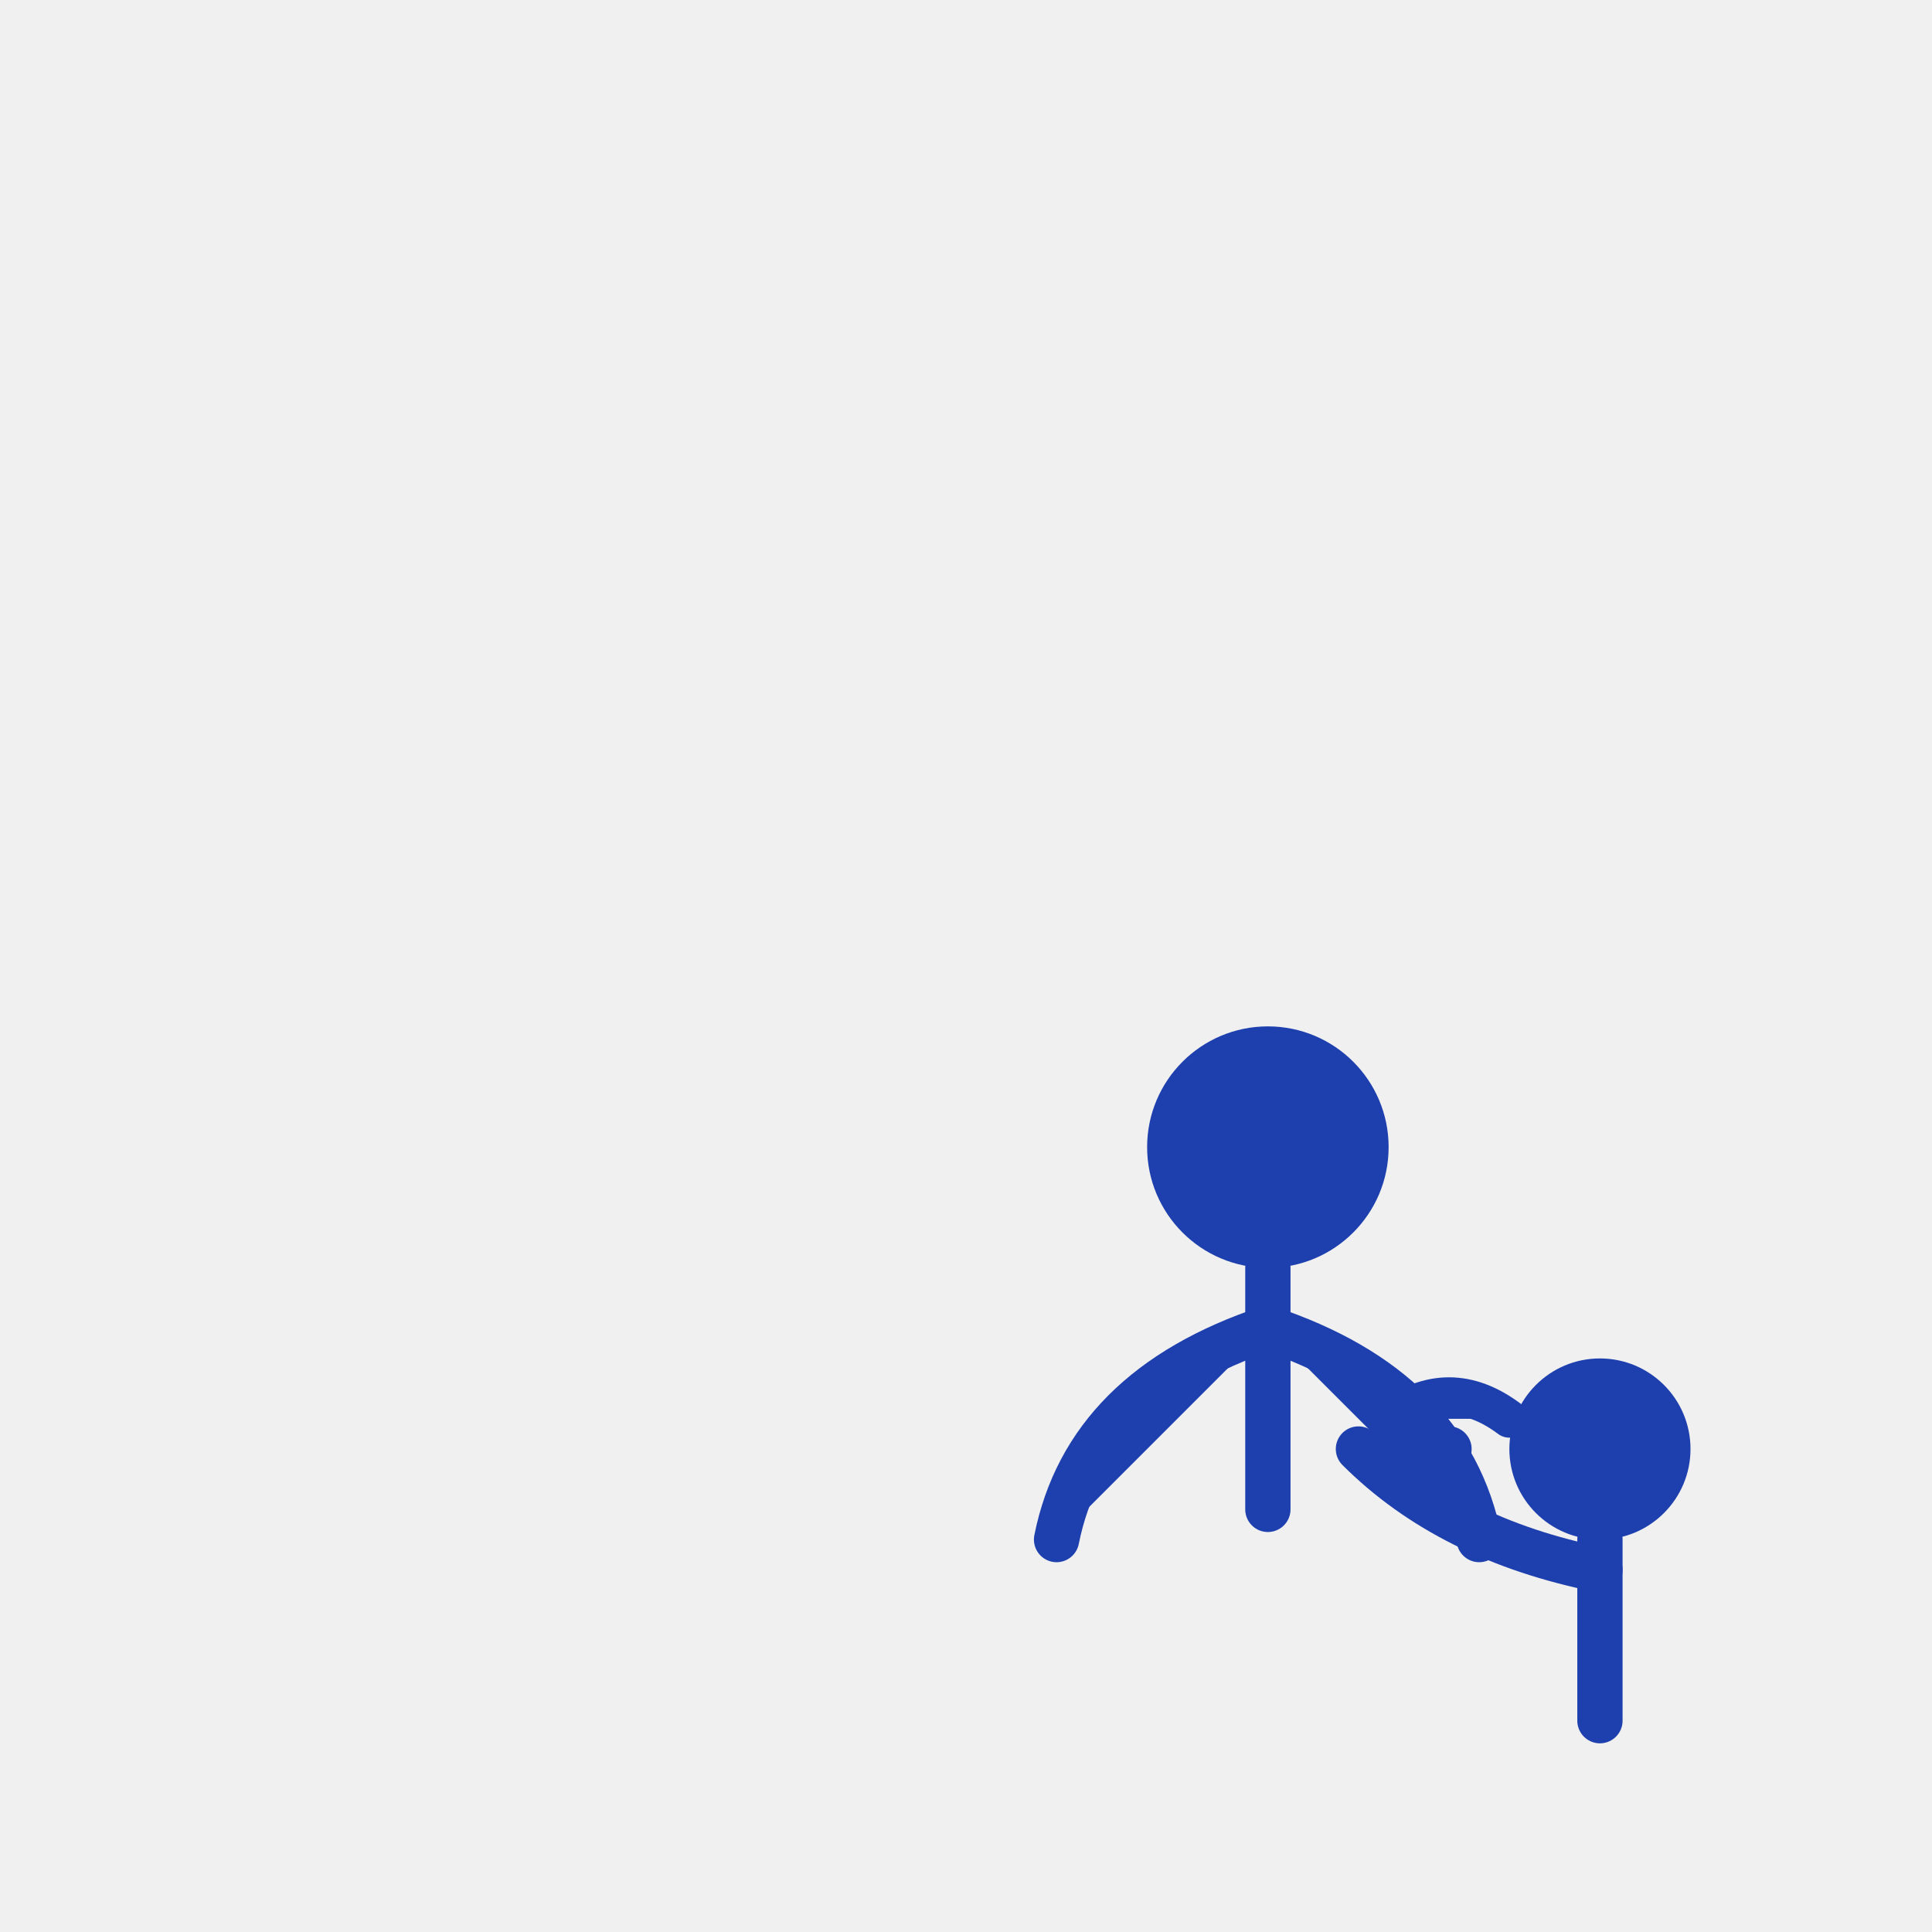
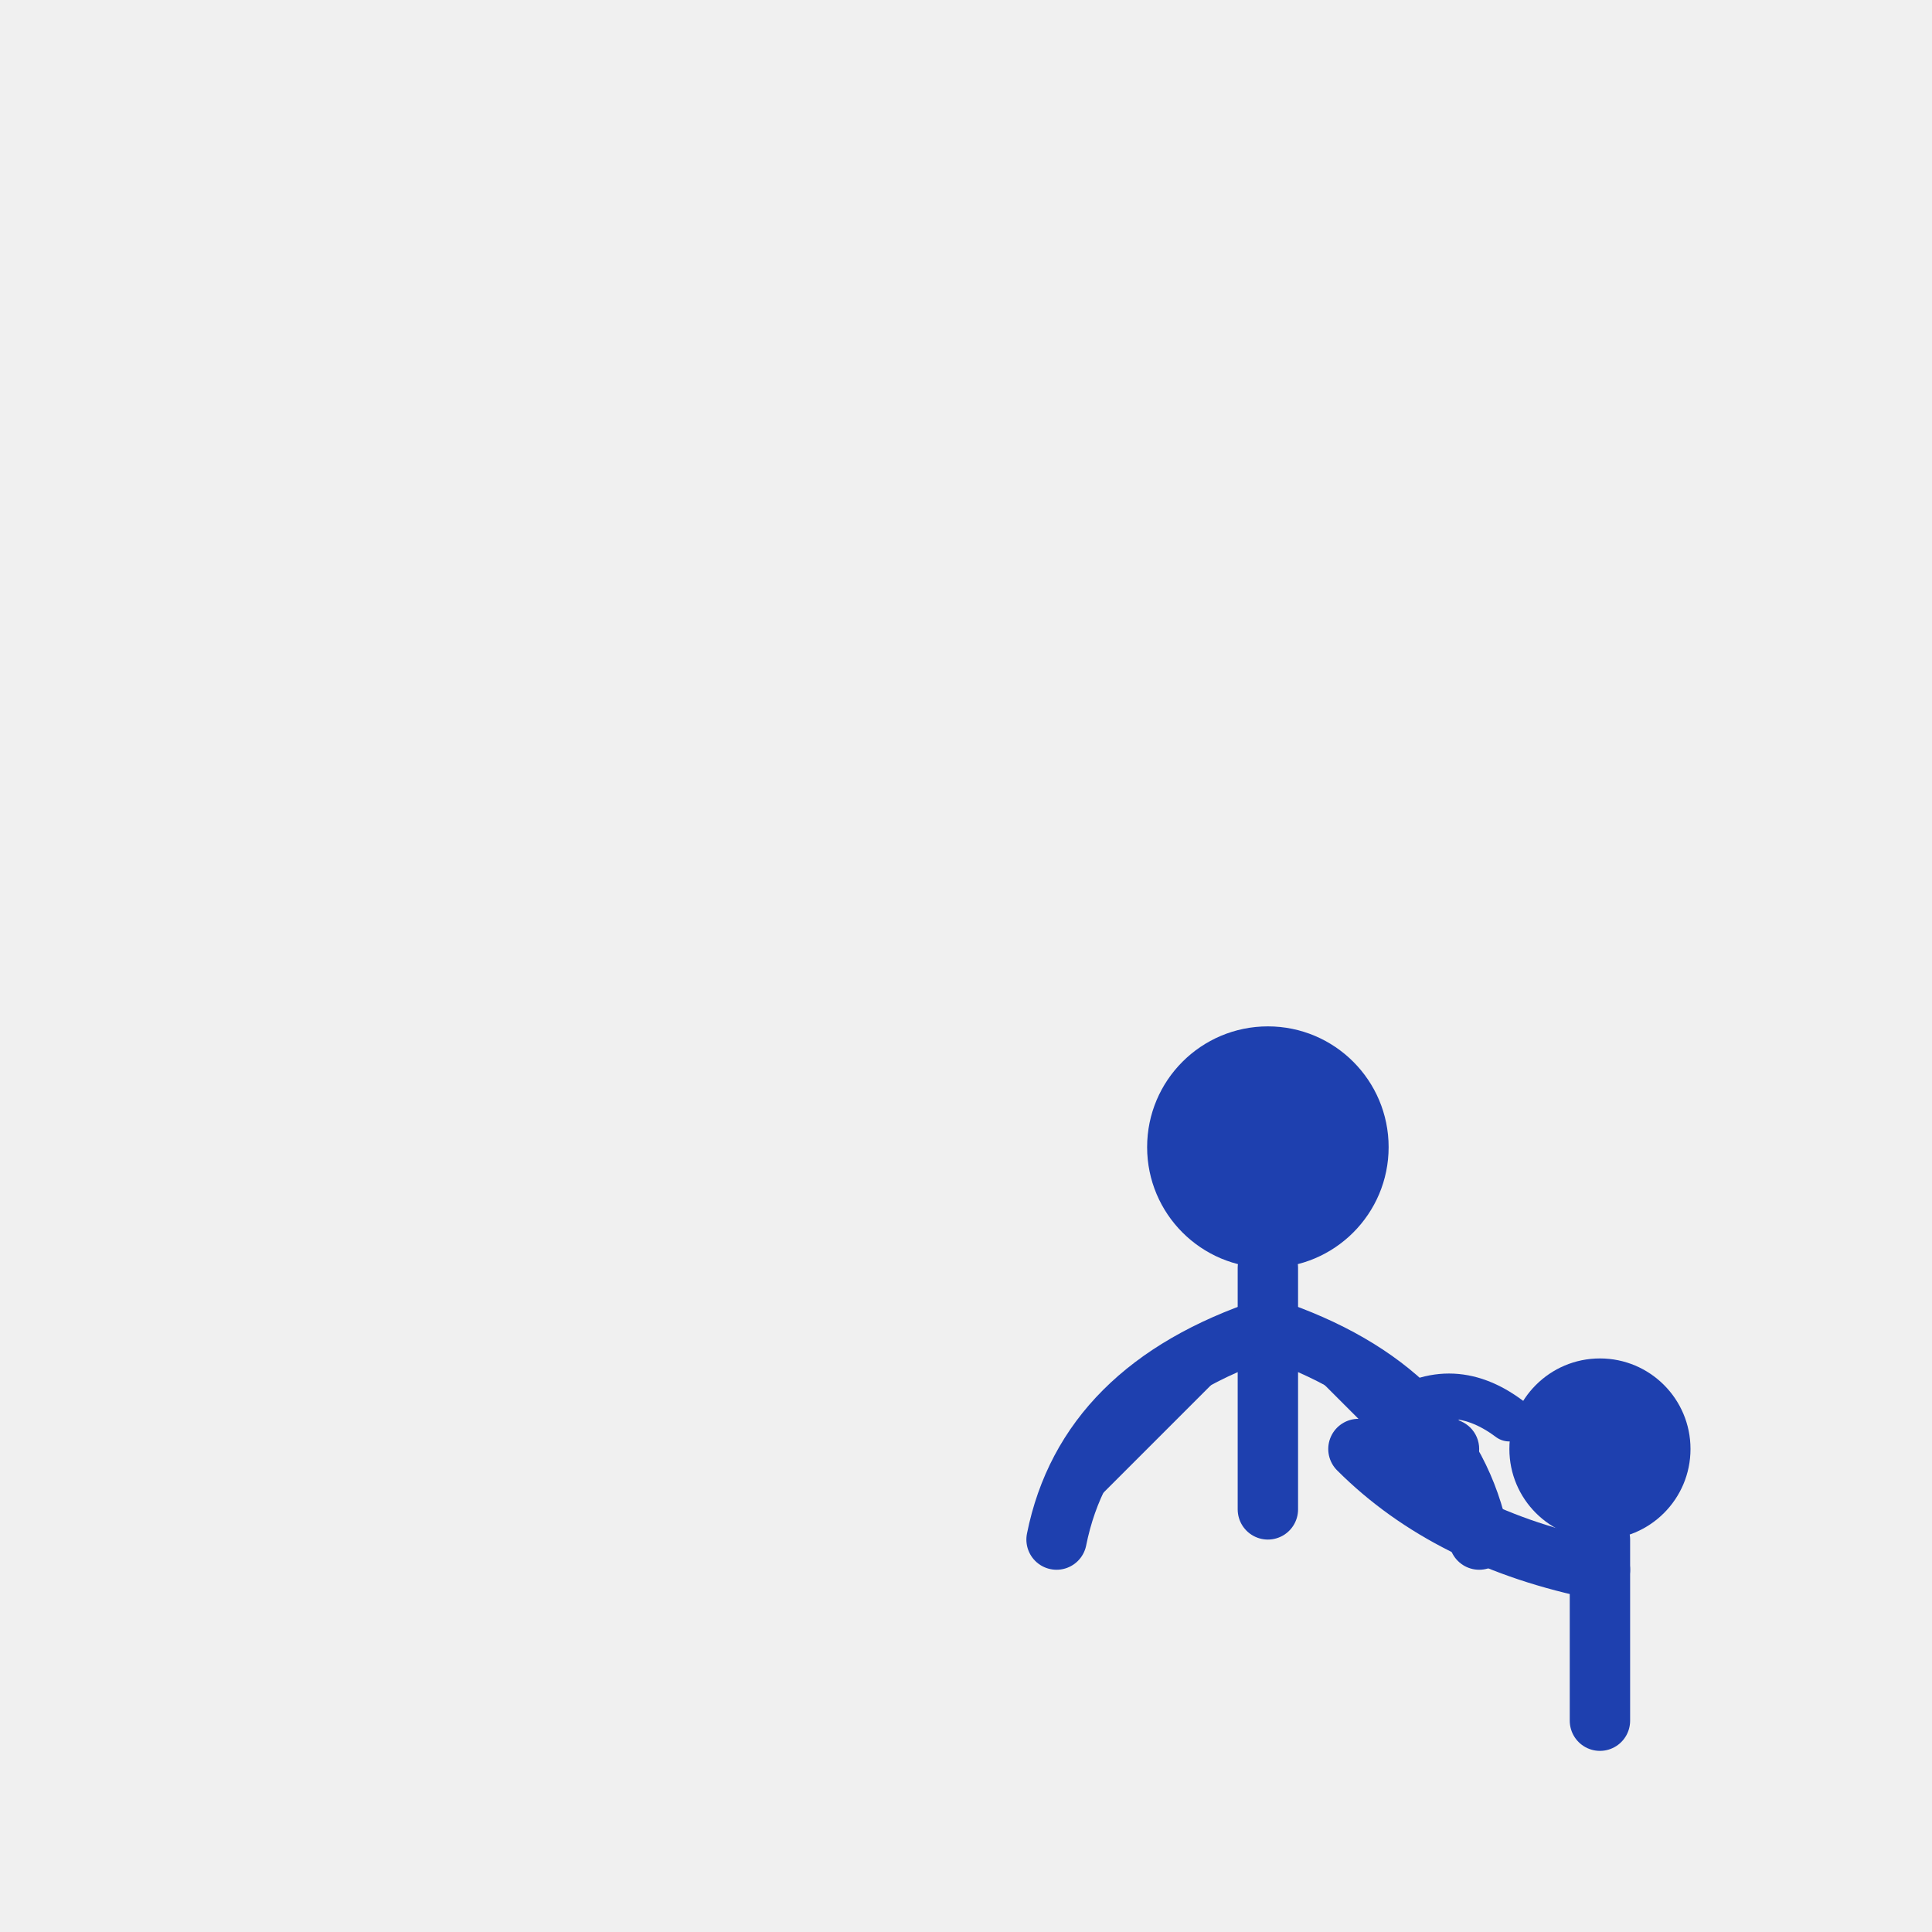
<svg xmlns="http://www.w3.org/2000/svg" viewBox="0 0 64 64">
  <style>
-     /* Modo claro (padrão): Azul Acadêmico */
-     .icon-path {
-       fill: #1E40AF;
-       stroke: #1E40AF;
-     }
-     
-     /* Modo escuro: Branco puro para máxima visibilidade */
-     @media (prefers-color-scheme: dark) {
-       .icon-path {
-         fill: #FFFFFF;
-         stroke: #FFFFFF;
-       }
-     }
+     .icon-path { fill: #1E40AF; stroke: #1E40AF; }
+     @media (prefers-color-scheme: dark) { .icon-path { fill: #FFFFFF; stroke: #FFFFFF; } }
  </style>
  <g transform="translate(32, 32) scale(0.5)">
    <circle class="icon-path" cx="20" cy="12" r="8" stroke-width="0" />
-     <line class="icon-path" x1="20" y1="20" x2="20" y2="36" stroke-width="3" stroke-linecap="round" />
-     <path class="icon-path" d="M 20 24 Q 8 28 6 38" stroke-width="3" stroke-linecap="round" fill="none" />
-     <path class="icon-path" d="M 20 24 Q 32 28 34 38" stroke-width="3" stroke-linecap="round" fill="none" />
+     <line class="icon-path" x1="20" y1="20" x2="20" y2="36" stroke-width="4" stroke-linecap="round" />
+     <path class="icon-path" d="M 20 24 Q 8 28 6 38" stroke-width="4" stroke-linecap="round" fill="none" />
+     <path class="icon-path" d="M 20 24 Q 32 28 34 38" stroke-width="4" stroke-linecap="round" fill="none" />
    <circle class="icon-path" cx="42" cy="32" r="6" stroke-width="0" />
-     <line class="icon-path" x1="42" y1="38" x2="42" y2="50" stroke-width="3" stroke-linecap="round" />
-     <path class="icon-path" d="M 42 40 Q 32 38 26 32" stroke-width="3" stroke-linecap="round" fill="none" />
-     <path class="icon-path" d="M 28 30 Q 32 27 36 30" stroke-width="2.5" stroke-linecap="round" fill="none" />
-     <circle class="icon-path" cx="32" cy="32" r="1.5" stroke-width="0" />
+     <line class="icon-path" x1="42" y1="38" x2="42" y2="50" stroke-width="4" stroke-linecap="round" />
+     <path class="icon-path" d="M 42 40 Q 32 38 26 32" stroke-width="4" stroke-linecap="round" fill="none" />
+     <path class="icon-path" d="M 28 30 Q 32 27 36 30" stroke-width="3" stroke-linecap="round" fill="none" />
+     <circle class="icon-path" cx="32" cy="32" r="2" stroke-width="0" />
  </g>
</svg>
